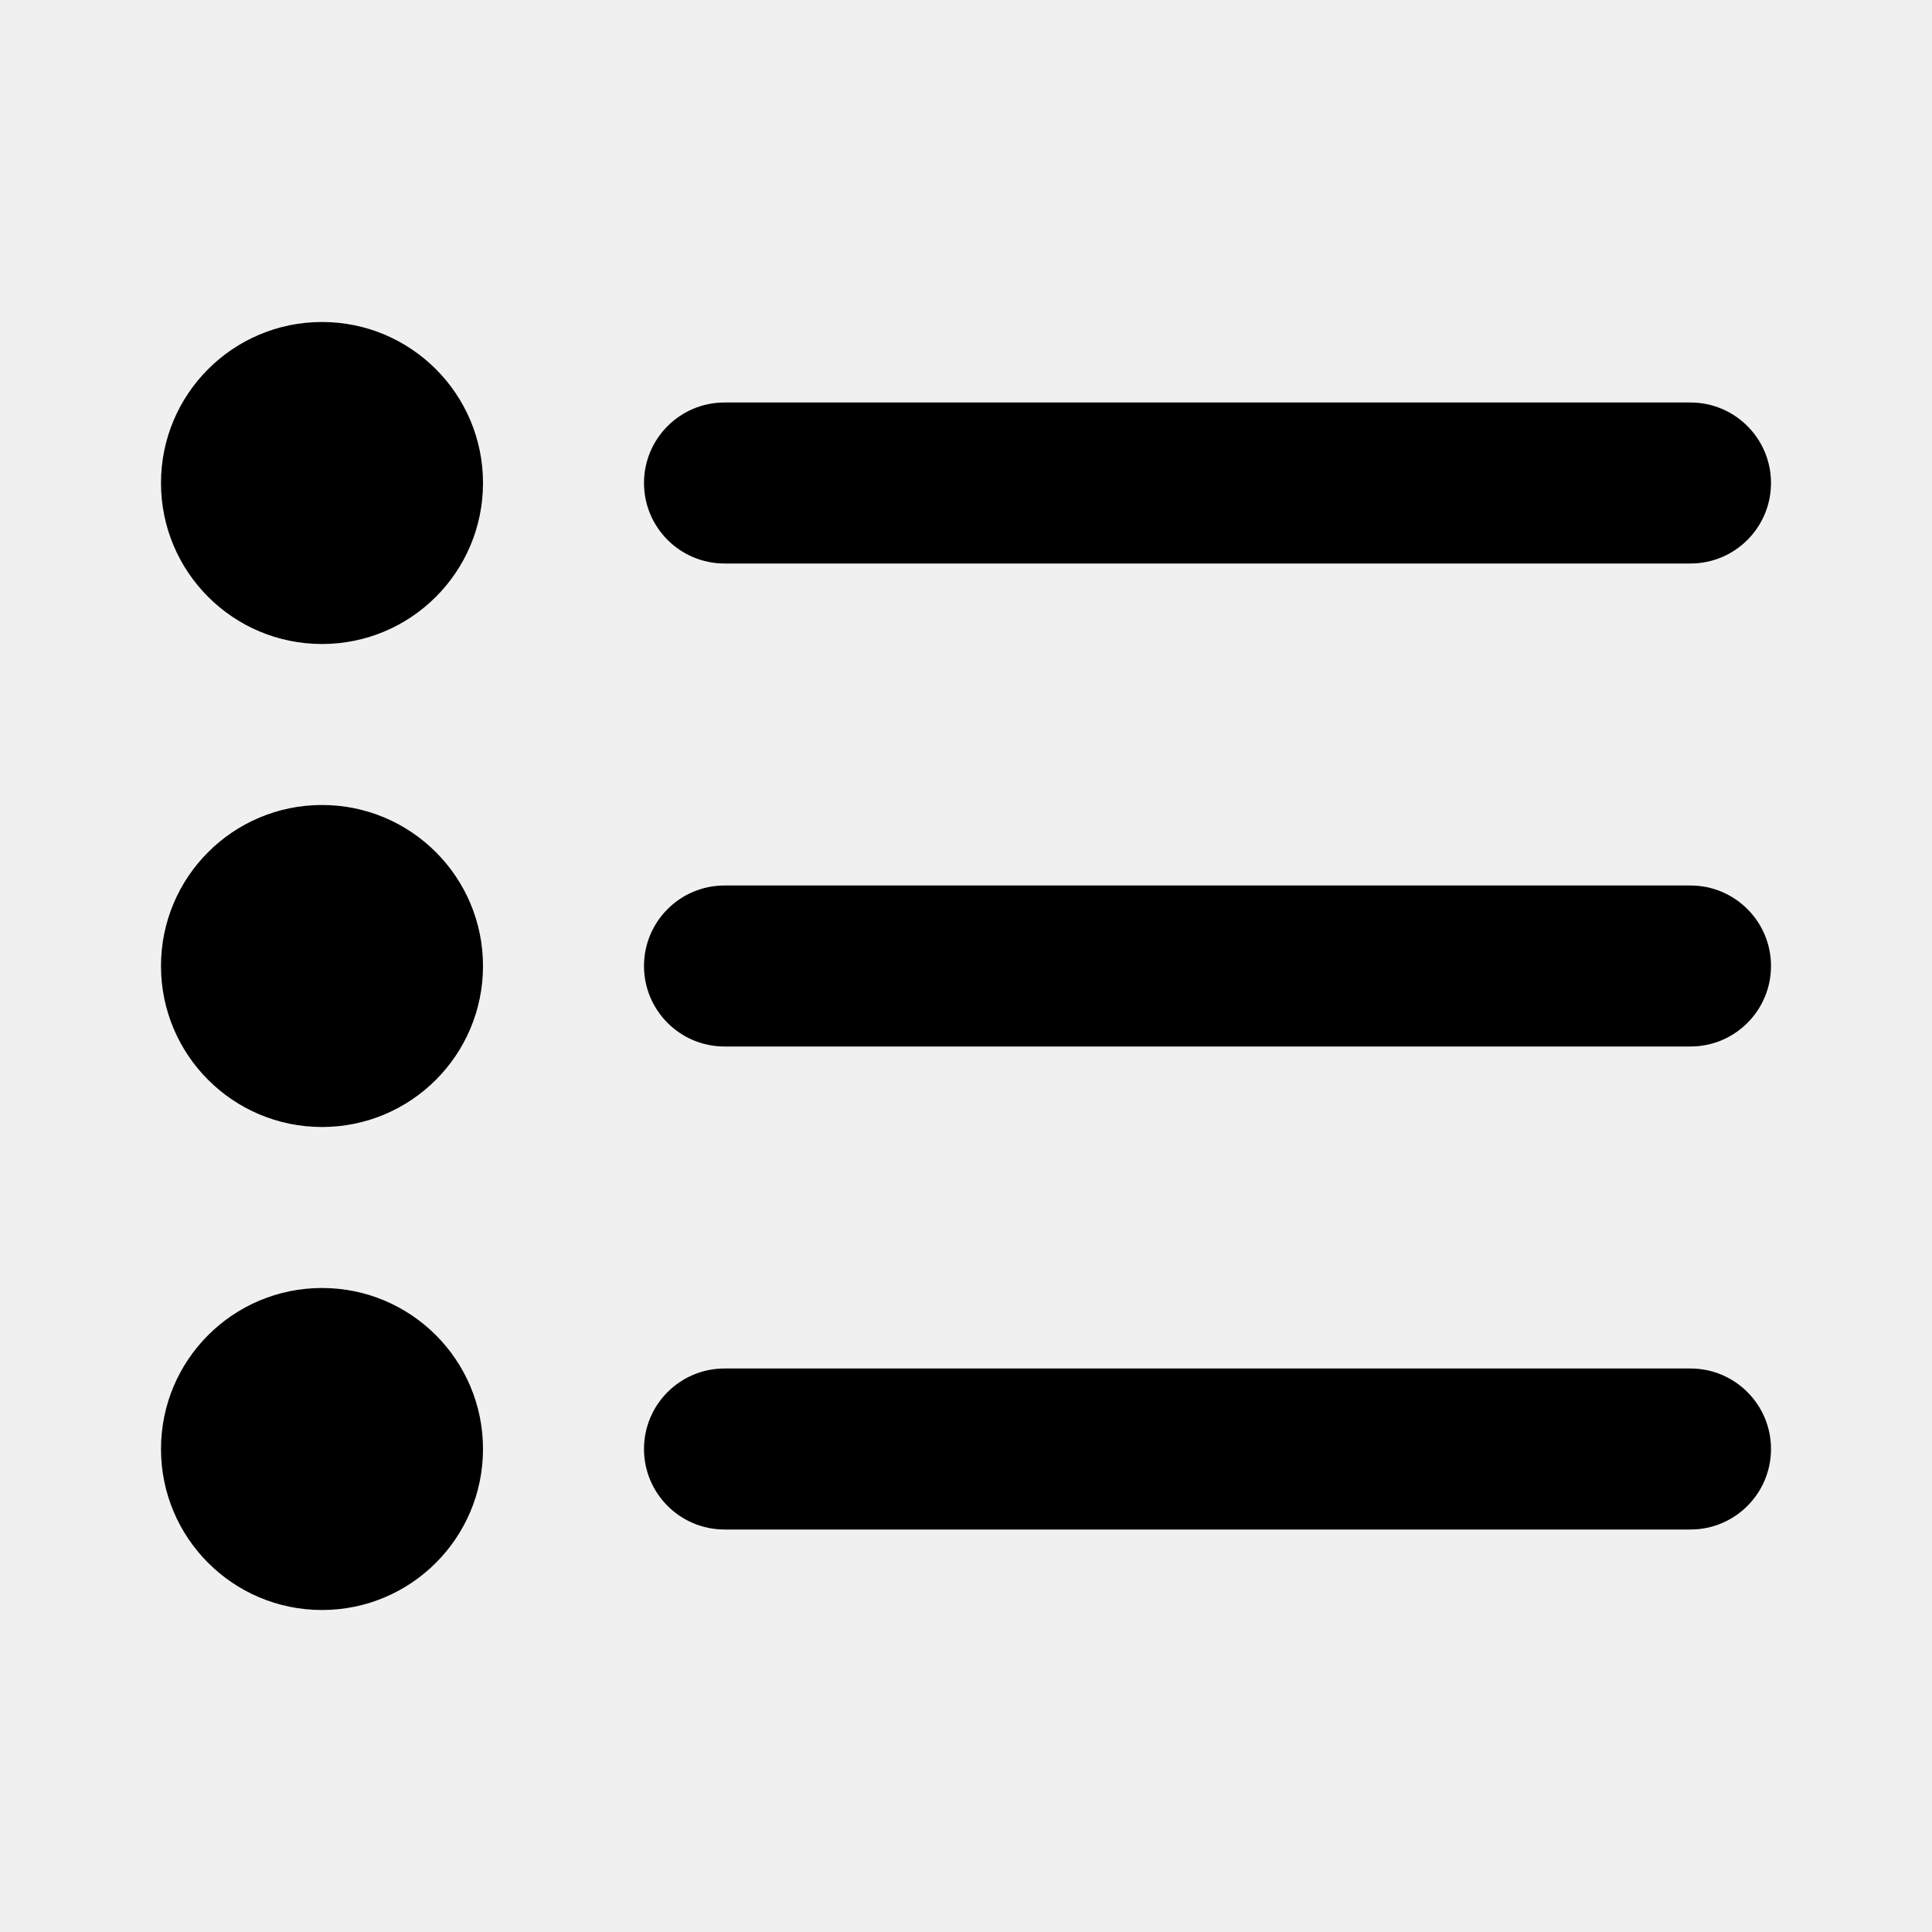
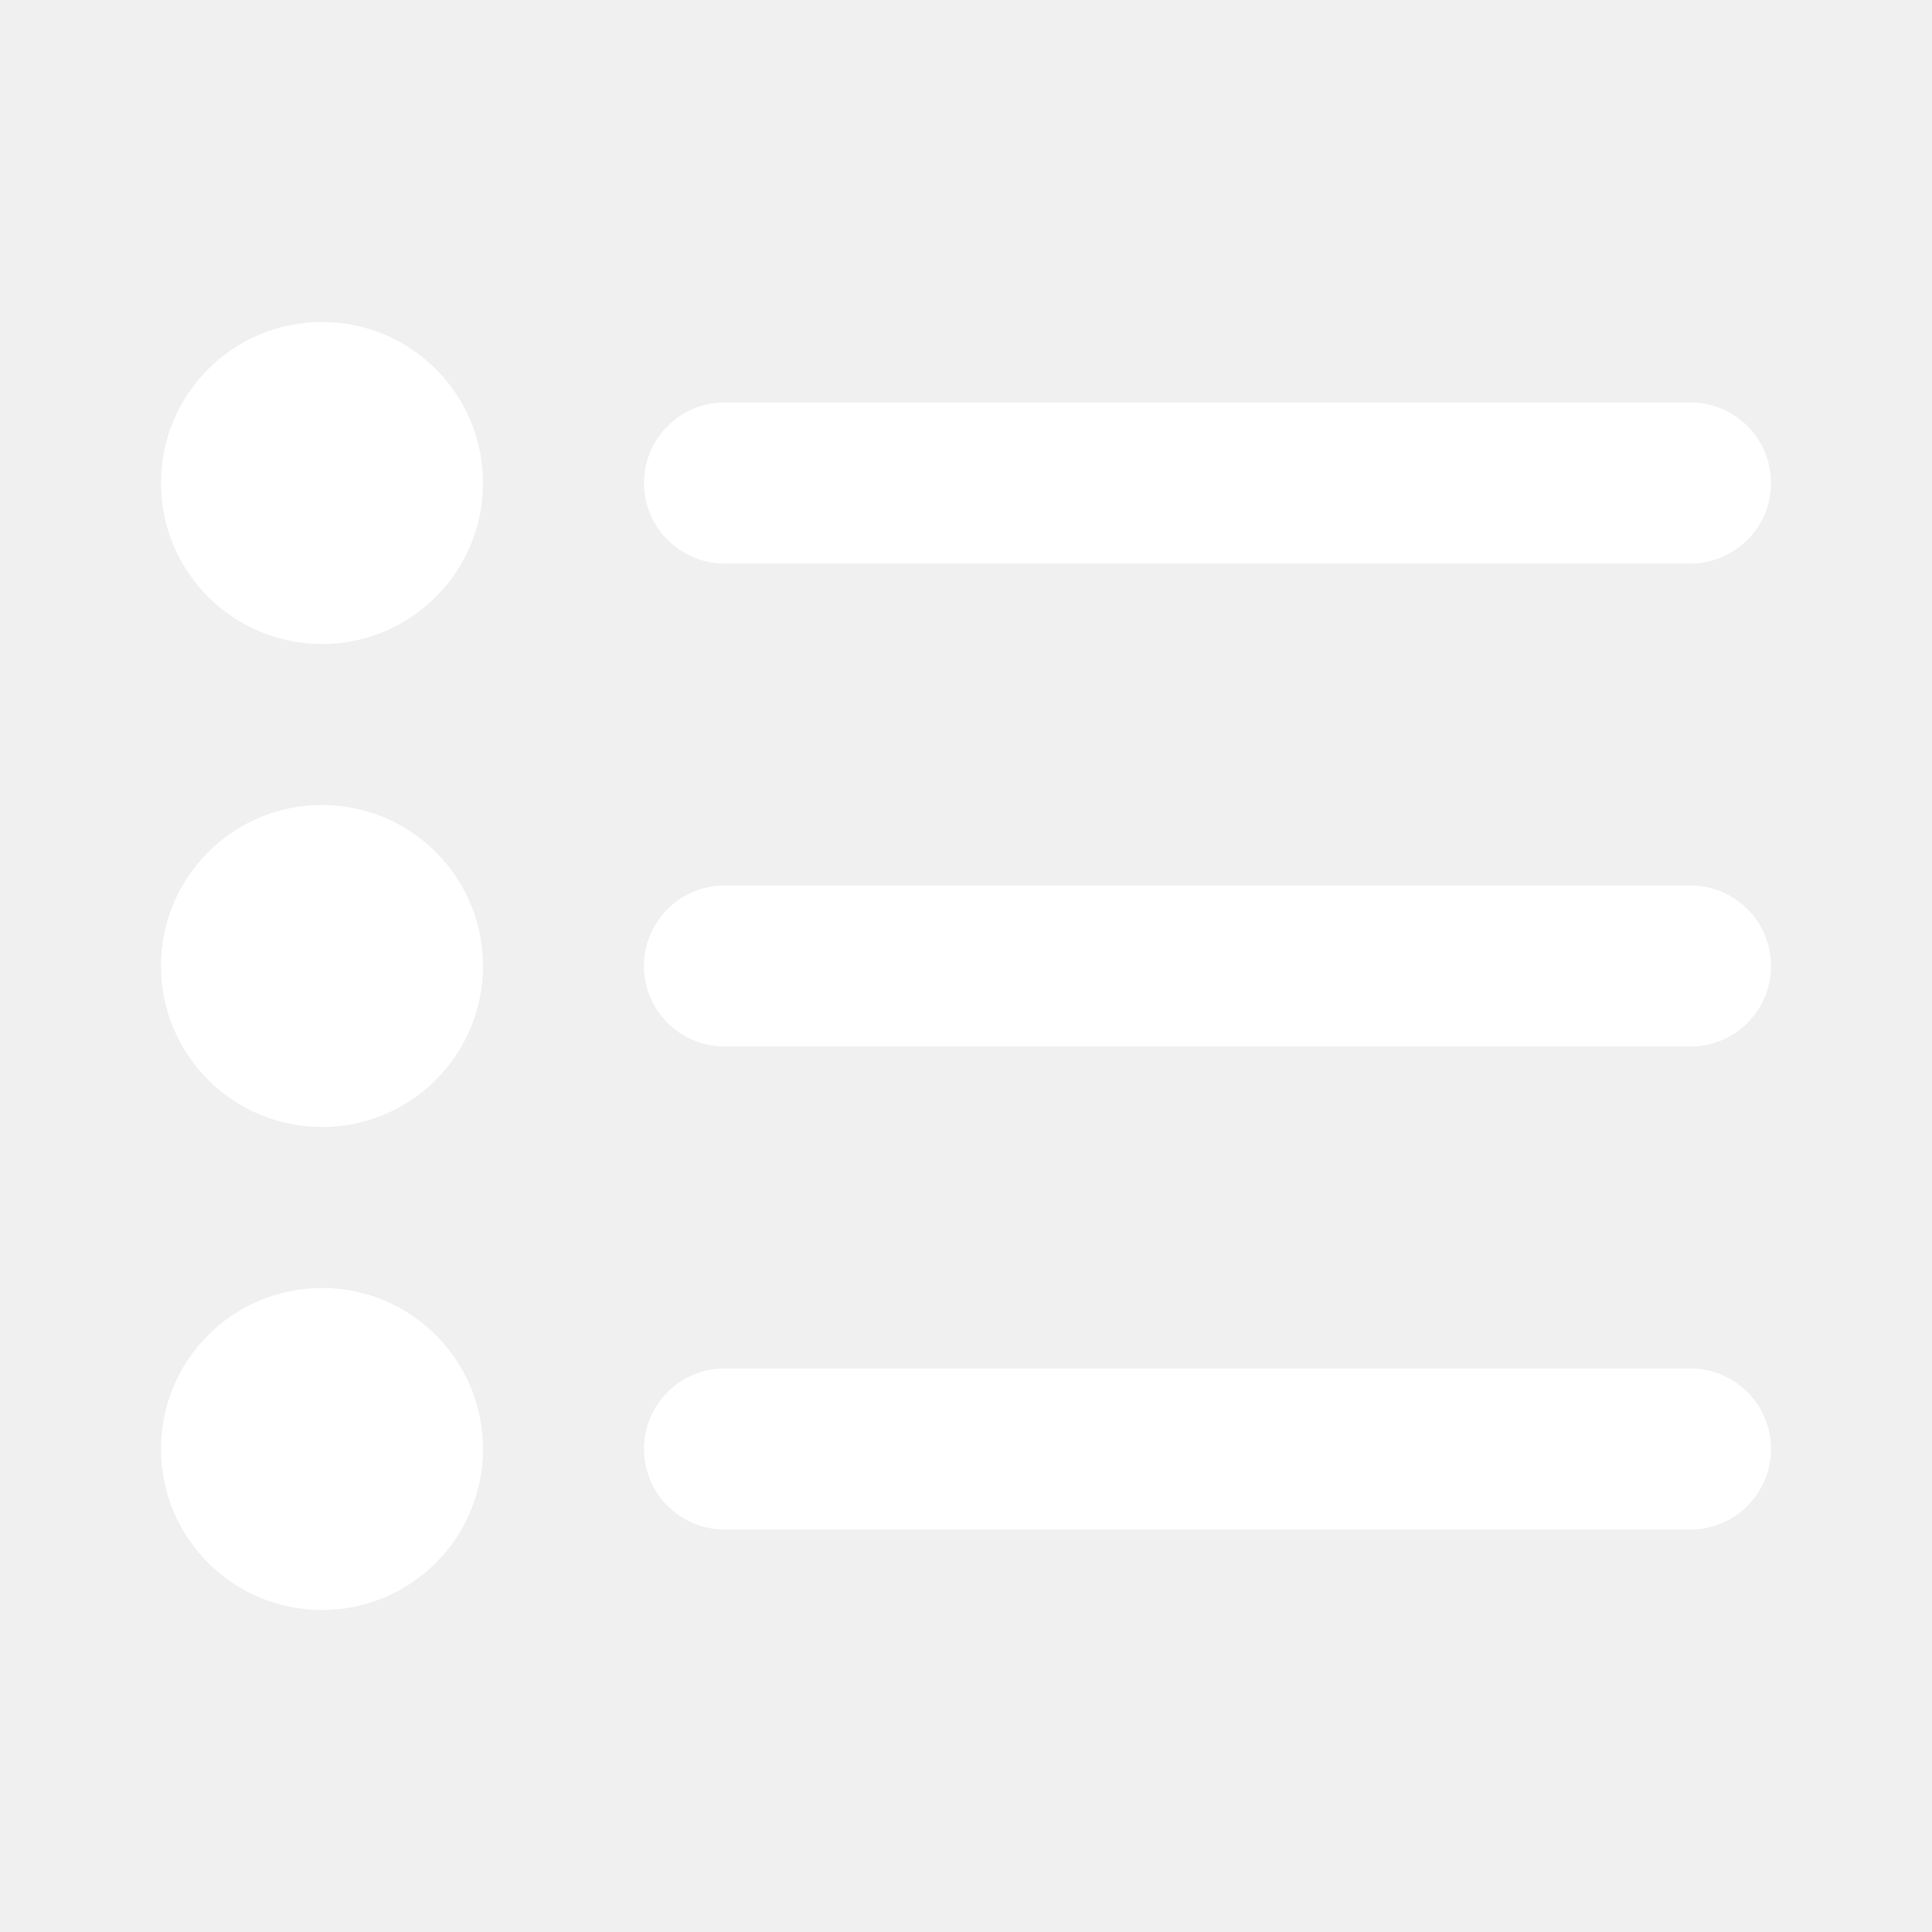
<svg xmlns="http://www.w3.org/2000/svg" width="24" height="24" viewBox="0 0 24 24" fill="none">
-   <path fill-rule="evenodd" clip-rule="evenodd" d="M2 6C2 4.895 2.895 4 4 4C5.105 4 6 4.895 6 6C6 7.105 5.105 8 4 8C2.895 8 2 7.105 2 6ZM8 6C8 5.448 8.448 5 9 5H21C21.552 5 22 5.448 22 6C22 6.552 21.552 7 21 7L9 7C8.448 7 8 6.552 8 6ZM2 12C2 10.895 2.895 10 4 10C5.105 10 6 10.895 6 12C6 13.105 5.105 14 4 14C2.895 14 2 13.105 2 12ZM8 12C8 11.448 8.448 11 9 11L21 11C21.552 11 22 11.448 22 12C22 12.552 21.552 13 21 13L9 13C8.448 13 8 12.552 8 12ZM2 18C2 16.895 2.895 16 4 16C5.105 16 6 16.895 6 18C6 19.105 5.105 20 4 20C2.895 20 2 19.105 2 18ZM8 18C8 17.448 8.448 17 9 17L21 17C21.552 17 22 17.448 22 18C22 18.552 21.552 19 21 19L9 19C8.448 19 8 18.552 8 18Z" fill="black" />
+   <path fill-rule="evenodd" clip-rule="evenodd" d="M2 6C2 4.895 2.895 4 4 4C5.105 4 6 4.895 6 6C6 7.105 5.105 8 4 8C2.895 8 2 7.105 2 6ZM8 6C8 5.448 8.448 5 9 5H21C21.552 5 22 5.448 22 6C22 6.552 21.552 7 21 7L9 7C8.448 7 8 6.552 8 6ZM2 12C2 10.895 2.895 10 4 10C5.105 10 6 10.895 6 12C6 13.105 5.105 14 4 14C2.895 14 2 13.105 2 12ZM8 12C8 11.448 8.448 11 9 11L21 11C21.552 11 22 11.448 22 12C22 12.552 21.552 13 21 13L9 13C8.448 13 8 12.552 8 12ZM2 18C2 16.895 2.895 16 4 16C5.105 16 6 16.895 6 18C6 19.105 5.105 20 4 20C2.895 20 2 19.105 2 18ZM8 18C8 17.448 8.448 17 9 17L21 17C21.552 17 22 17.448 22 18C22 18.552 21.552 19 21 19L9 19C8.448 19 8 18.552 8 18Z" fill="white" />
</svg>
